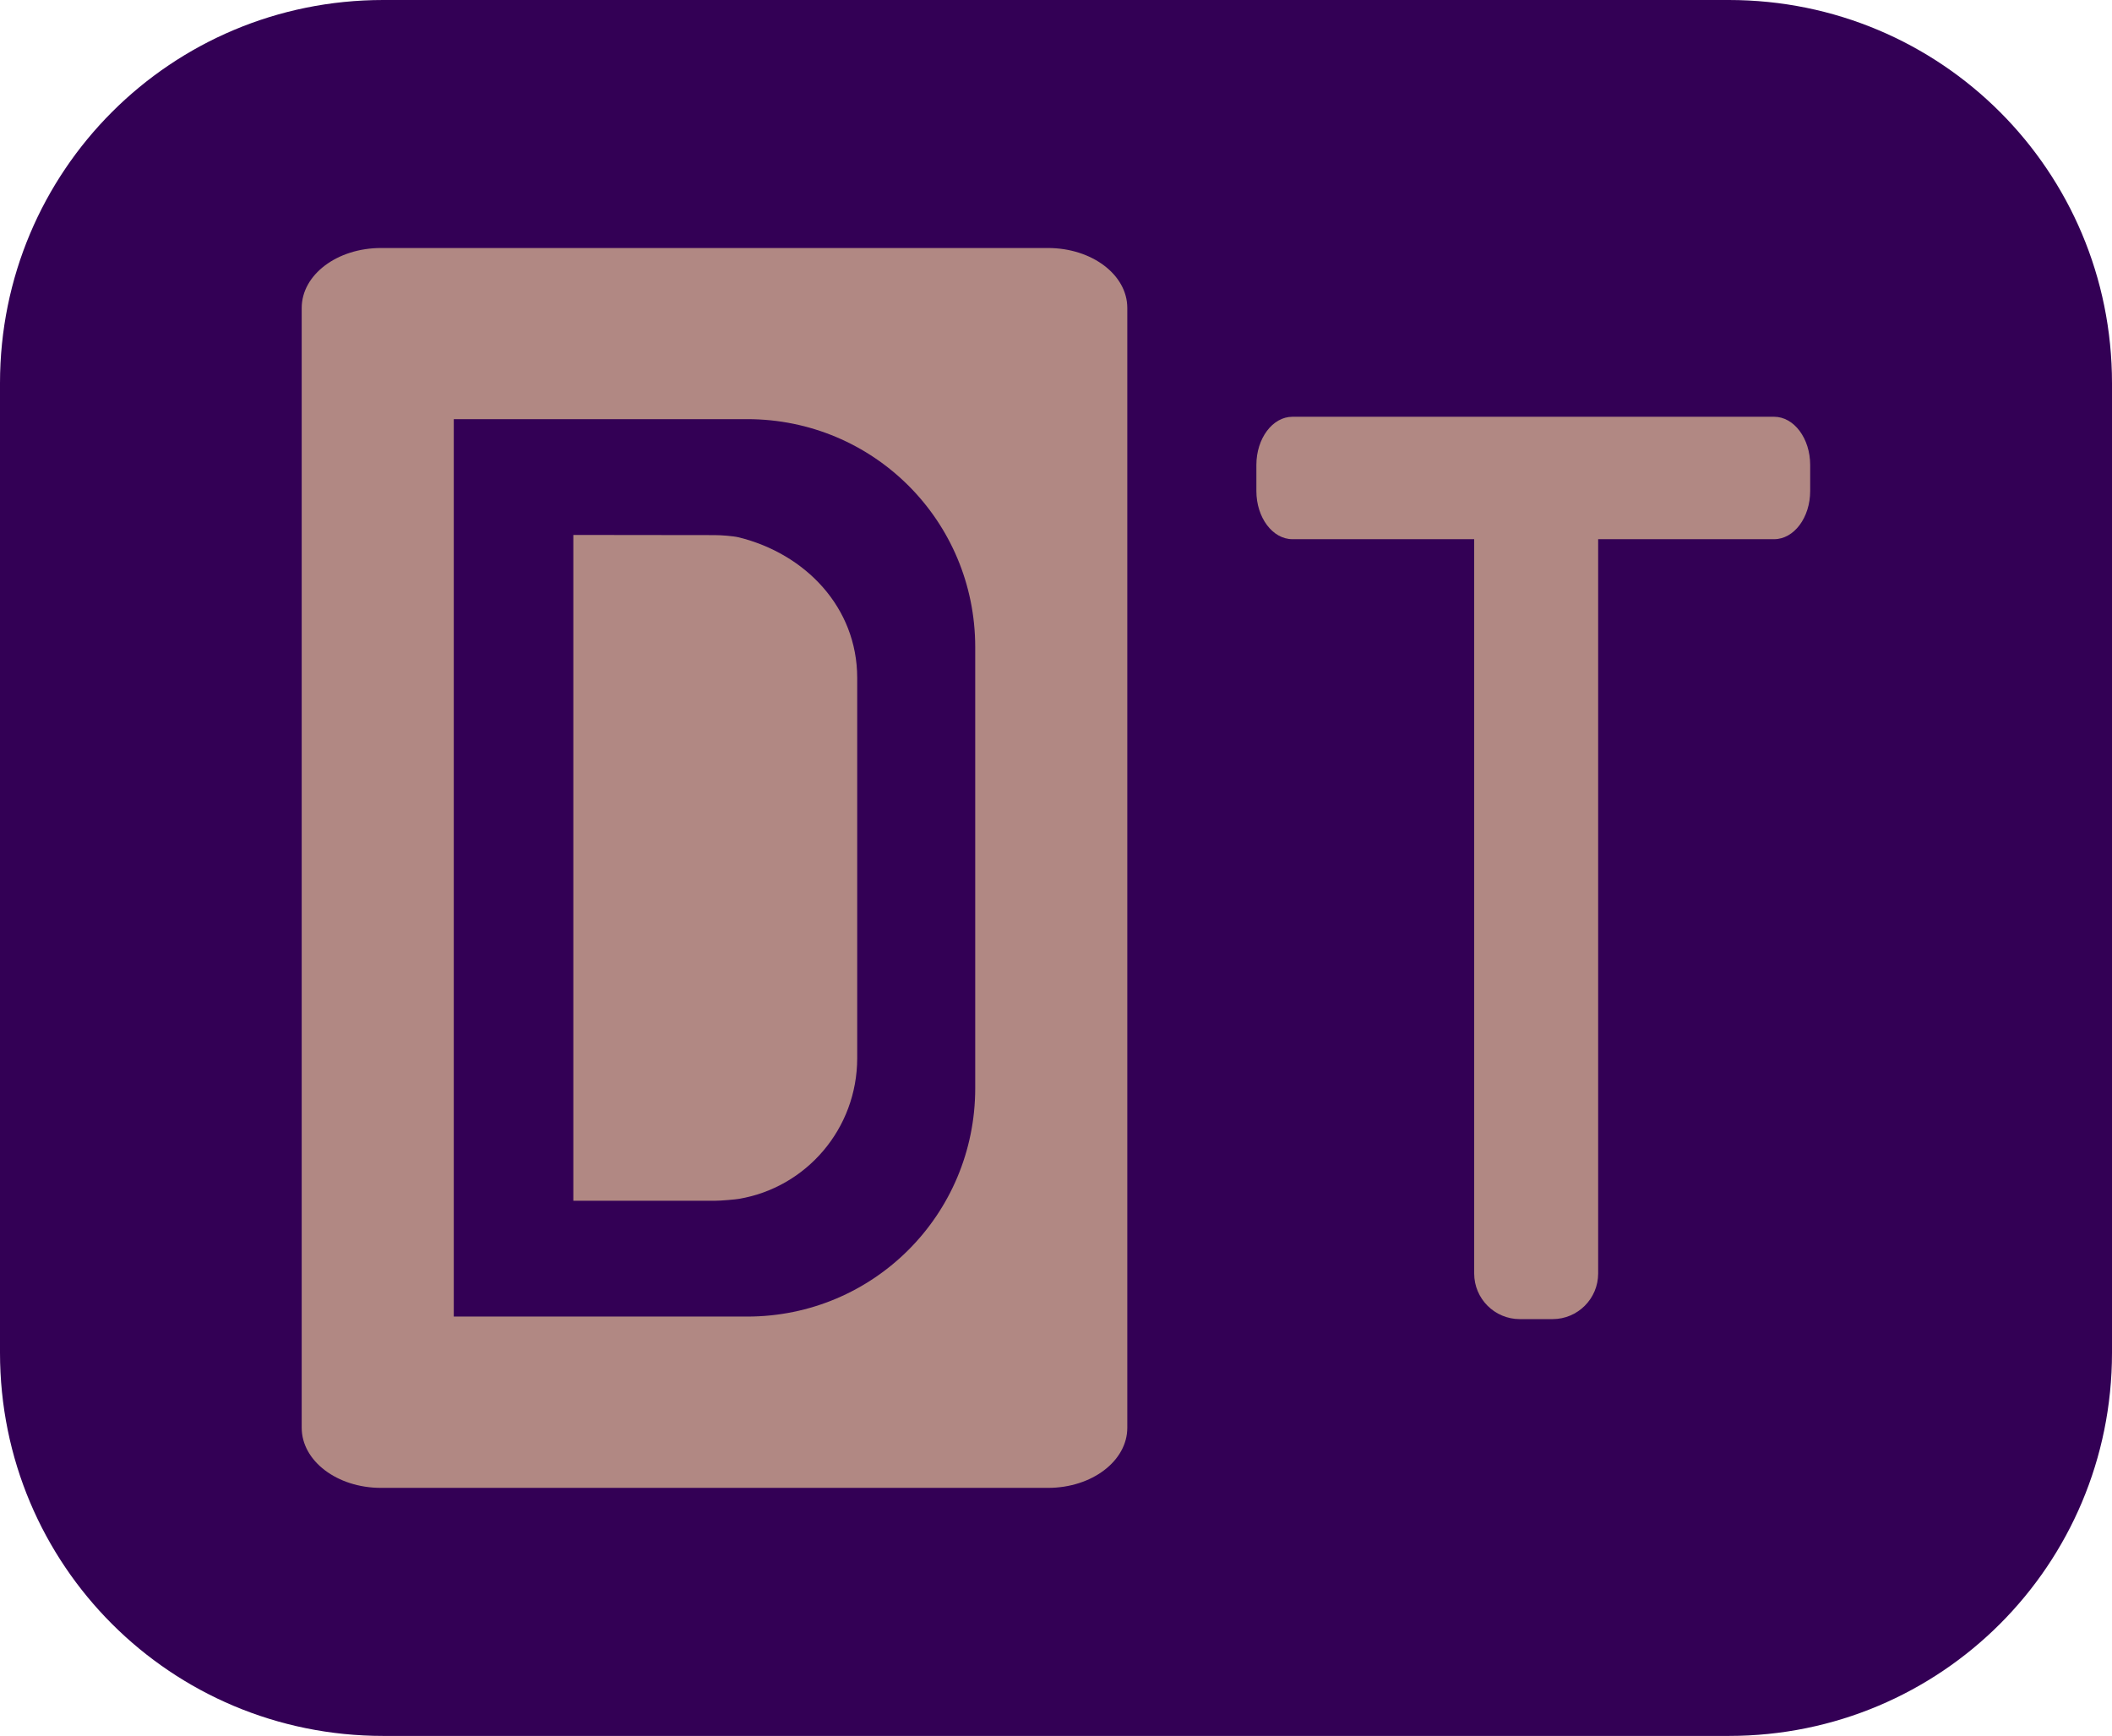
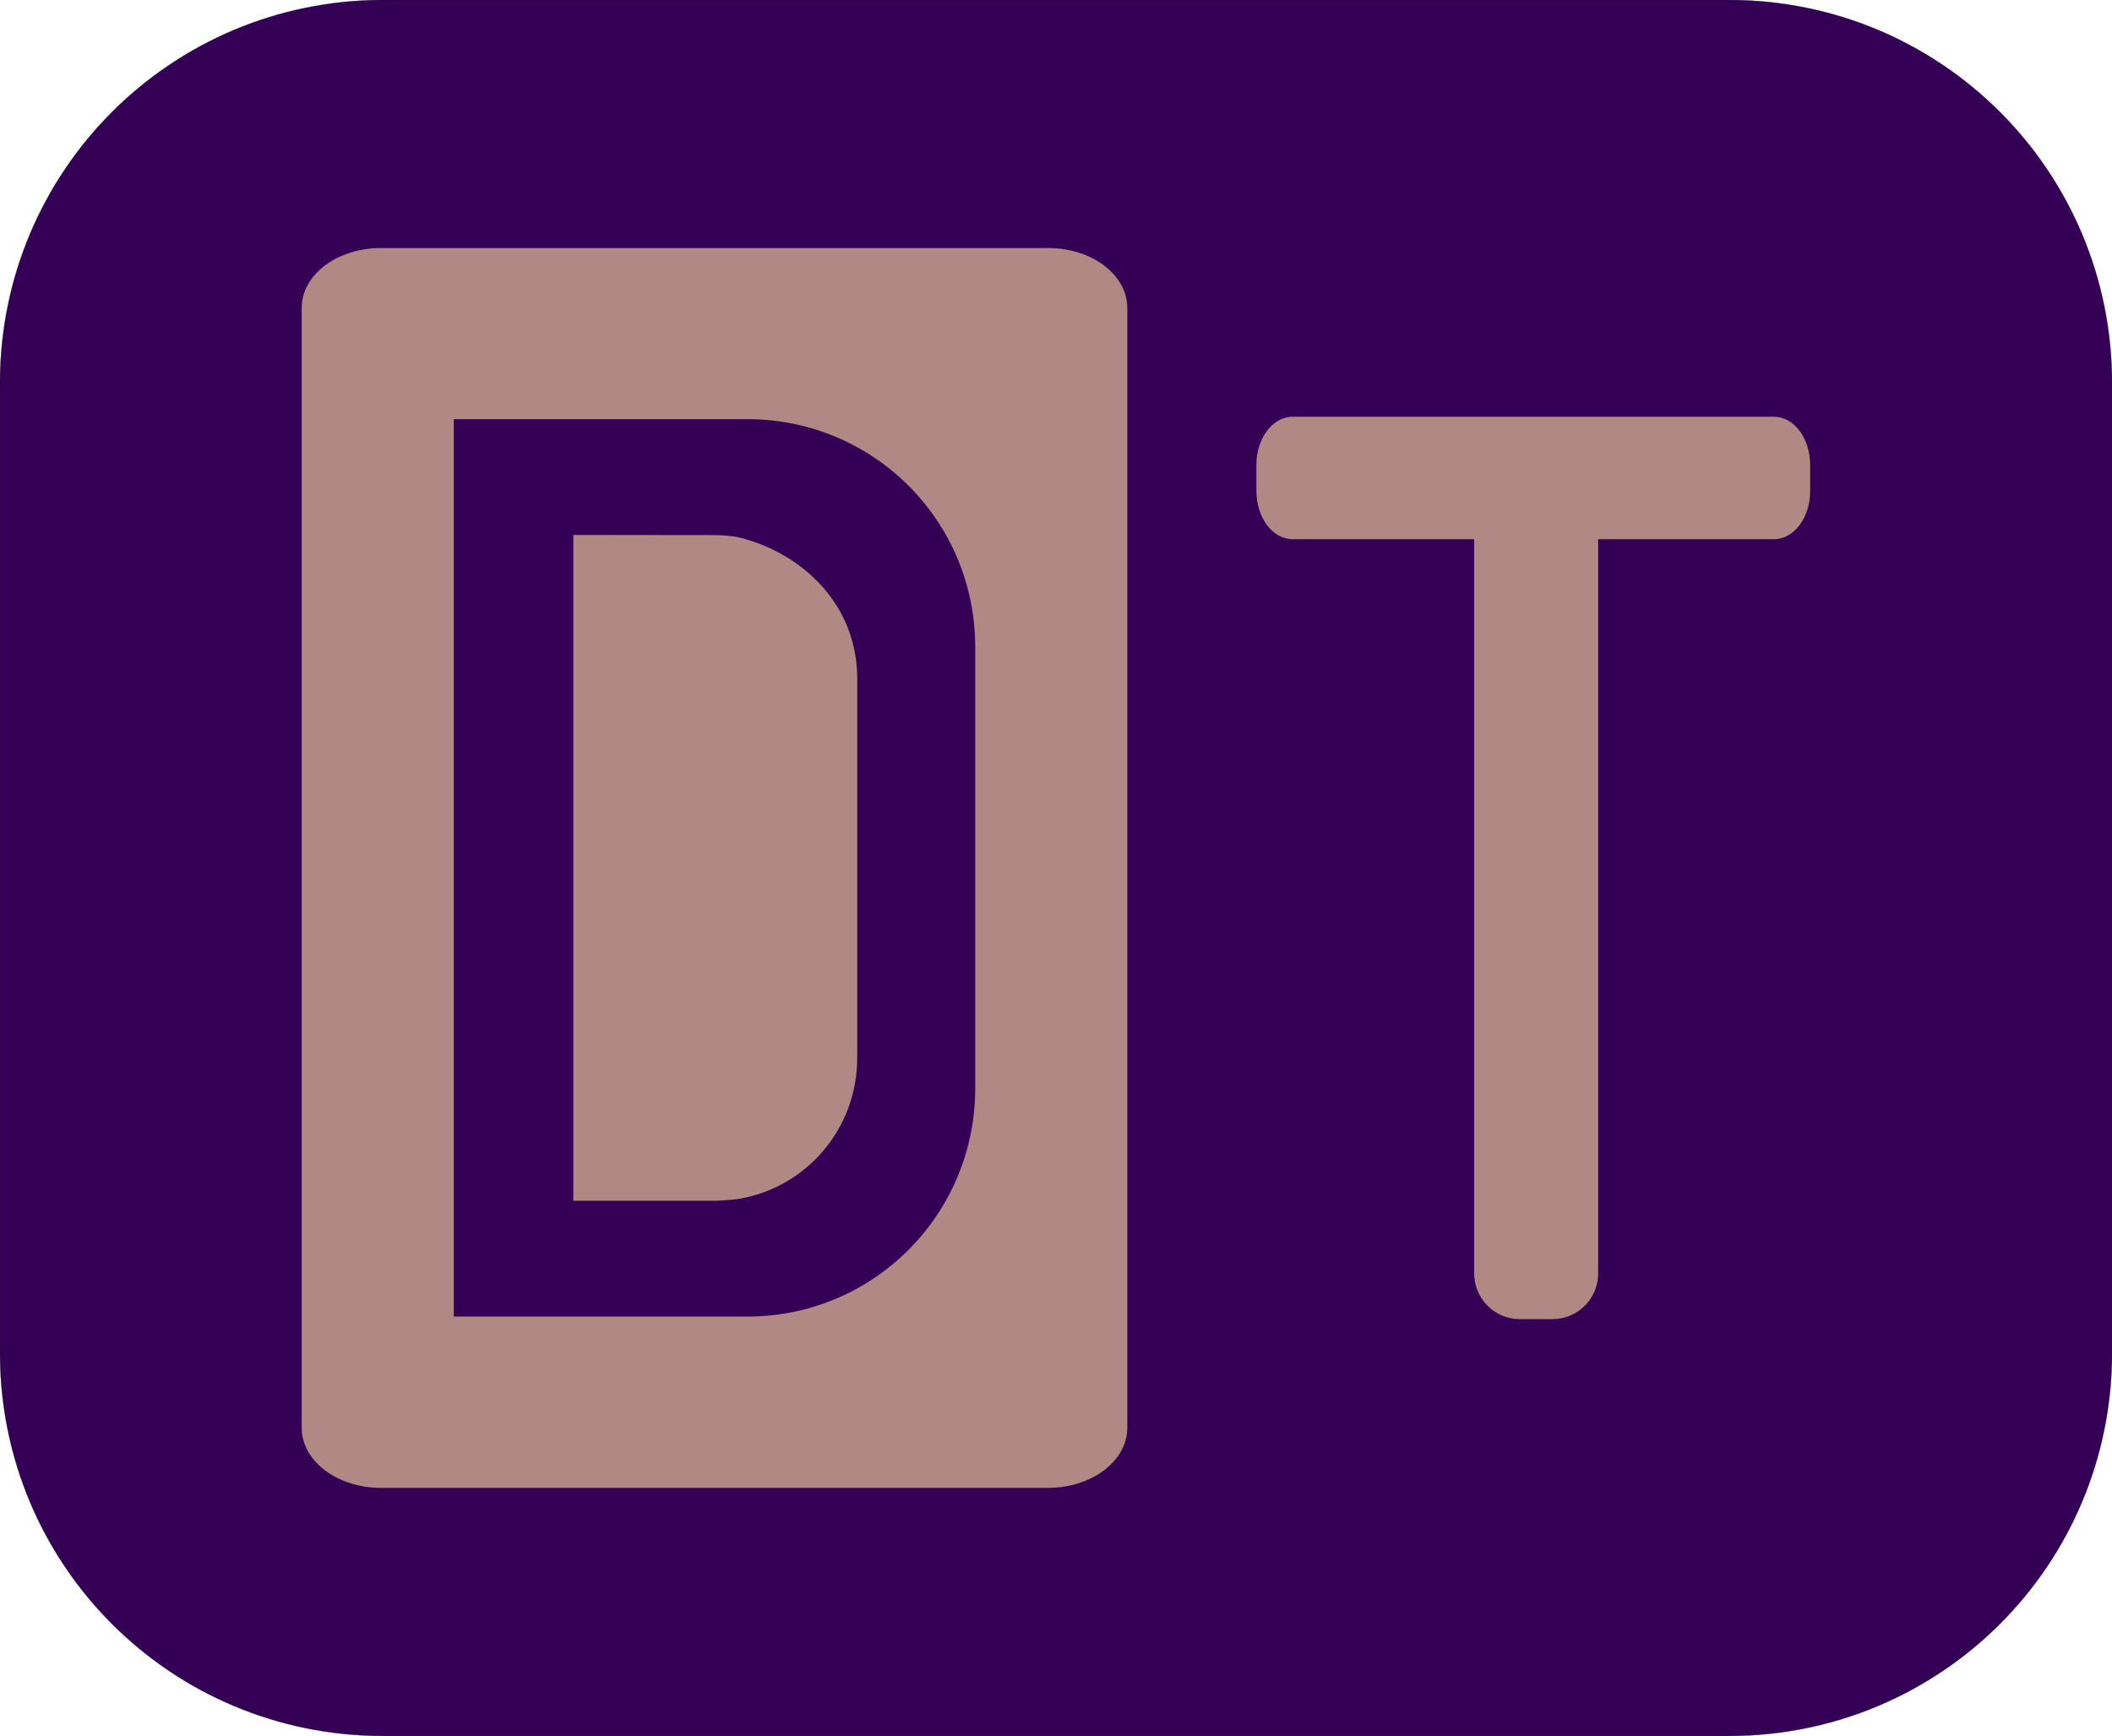
<svg xmlns="http://www.w3.org/2000/svg" version="1.1" id="svg3350" height="10.194" width="12.402">
  <defs id="defs3352" />
+   <g id="layer24">
+     <g id="layer25" />
+     <g id="layer26" />
+   </g>
+   <g id="layer17">
+     <g id="layer23" />
+     <g id="layer18">
+       <g id="layer19" />
+       <g id="layer20" />
+       <g id="layer21" />
+       <g id="layer22" />
+     </g>
+   </g>
  <g id="layer1" style="display:inline">
-     <path style="fill:#330055;fill-opacity:1;stroke:none" d="m 2.25,0 7.902,0 c 1.246,0 2.25,1.004 2.25,2.25 l 0,5.694 c 0,1.246 -1.004,2.25 -2.25,2.25 l -7.902,0 C 1.004,10.194 0,9.191 0,7.944 L 0,2.25 C 0,1.004 1.004,0 2.25,0 z" id="rect4695" />
+     <path style="fill:#330055;fill-opacity:1;stroke:#000000;stroke-width:0.001" d="m 2.25,0 7.902,0 c 1.246,0 2.25,1.004 2.25,2.25 l 0,5.694 c 0,1.246 -1.004,2.25 -2.25,2.25 l -7.902,0 C 1.004,10.194 0,9.191 0,7.944 L 0,2.25 C 0,1.004 1.004,0 2.25,0 z" id="rect4695" />
  </g>
+   <g id="layer6" style="display:inline" />
+   <g id="layer10" />
+   <g id="layer5" style="display:inline" />
  <g id="layer2" transform="translate(1.771658,1.456381)" style="display:inline">
    <path style="fill:#b18883;fill-opacity:1;stroke:none" d="m 1.595,1.685 0,3.91 0.829,0 c 0.041,0 0.125,-0.008 0.142,-0.011 0.396,-0.066 0.696,-0.411 0.696,-0.827 l 0,-2.232 c 0,-0.416 -0.306,-0.73 -0.696,-0.826 -0.034,-0.008 -0.104,-0.013 -0.142,-0.013 z" id="rect4005-0" />
-     <path style="display:inline;fill:#b18883;fill-opacity:1;stroke:none" d="M 0.466,2.9578979e-6 C 0.208,2.9578979e-6 -2.5e-6,0.157 -2.5e-6,0.352 l 0,6.576 c 0,0.195 0.208,0.353 0.466,0.353 l 3.916,0 c 0.258,0 0.466,-0.158 0.466,-0.353 l 0,-6.576 C 4.848,0.157 4.64,2.9578979e-6 4.382,2.9578979e-6 Z M 0.893,1.005 l 1.359,0 0.345,0 0.019,0 c 0.742,0 1.339,0.597 1.339,1.339 l 0,2.59 c 0,0.742 -0.597,1.341 -1.339,1.341 l -0.019,0 -0.345,0 -1.359,0 z" id="rect4005-0-1" />
+     <path style="fill:#b18883;fill-opacity:1;stroke:none;display:inline" d="M 0.466,2.9578979e-6 C 0.208,2.9578979e-6 -2.5e-6,0.157 -2.5e-6,0.352 l 0,6.576 c 0,0.195 0.208,0.353 0.466,0.353 l 3.916,0 c 0.258,0 0.466,-0.158 0.466,-0.353 l 0,-6.576 C 4.848,0.157 4.64,2.9578979e-6 4.382,2.9578979e-6 z M 0.893,1.005 l 1.359,0 0.345,0 0.019,0 c 0.742,0 1.339,0.597 1.339,1.339 l 0,2.59 c 0,0.742 -0.597,1.341 -1.339,1.341 l -0.019,0 -0.345,0 -1.359,0 z" id="rect4005-0-1" />
    <path style="fill:#b18883;fill-opacity:1;stroke:none" d="m 5.818,0.991 c -0.117,0 -0.212,0.127 -0.212,0.283 l 0,0.153 c 0,0.156 0.095,0.283 0.212,0.283 l 1.067,0 0,4.312 c 0,0.148 0.12,0.268 0.268,0.268 l 0.192,0 c 0.148,0 0.268,-0.12 0.268,-0.268 l 0,-4.312 1.033,0 c 0.117,0 0.212,-0.127 0.212,-0.283 l 0,-0.153 c 0,-0.156 -0.095,-0.283 -0.212,-0.283 l -2.828,0 z" id="rect4007-1" />
  </g>
-   <g id="layer4" style="display:inline" />
-   <g id="layer5" style="display:inline" />
-   <g id="layer6" style="display:inline" />
-   <g id="layer3" style="display:inline" />
</svg>
